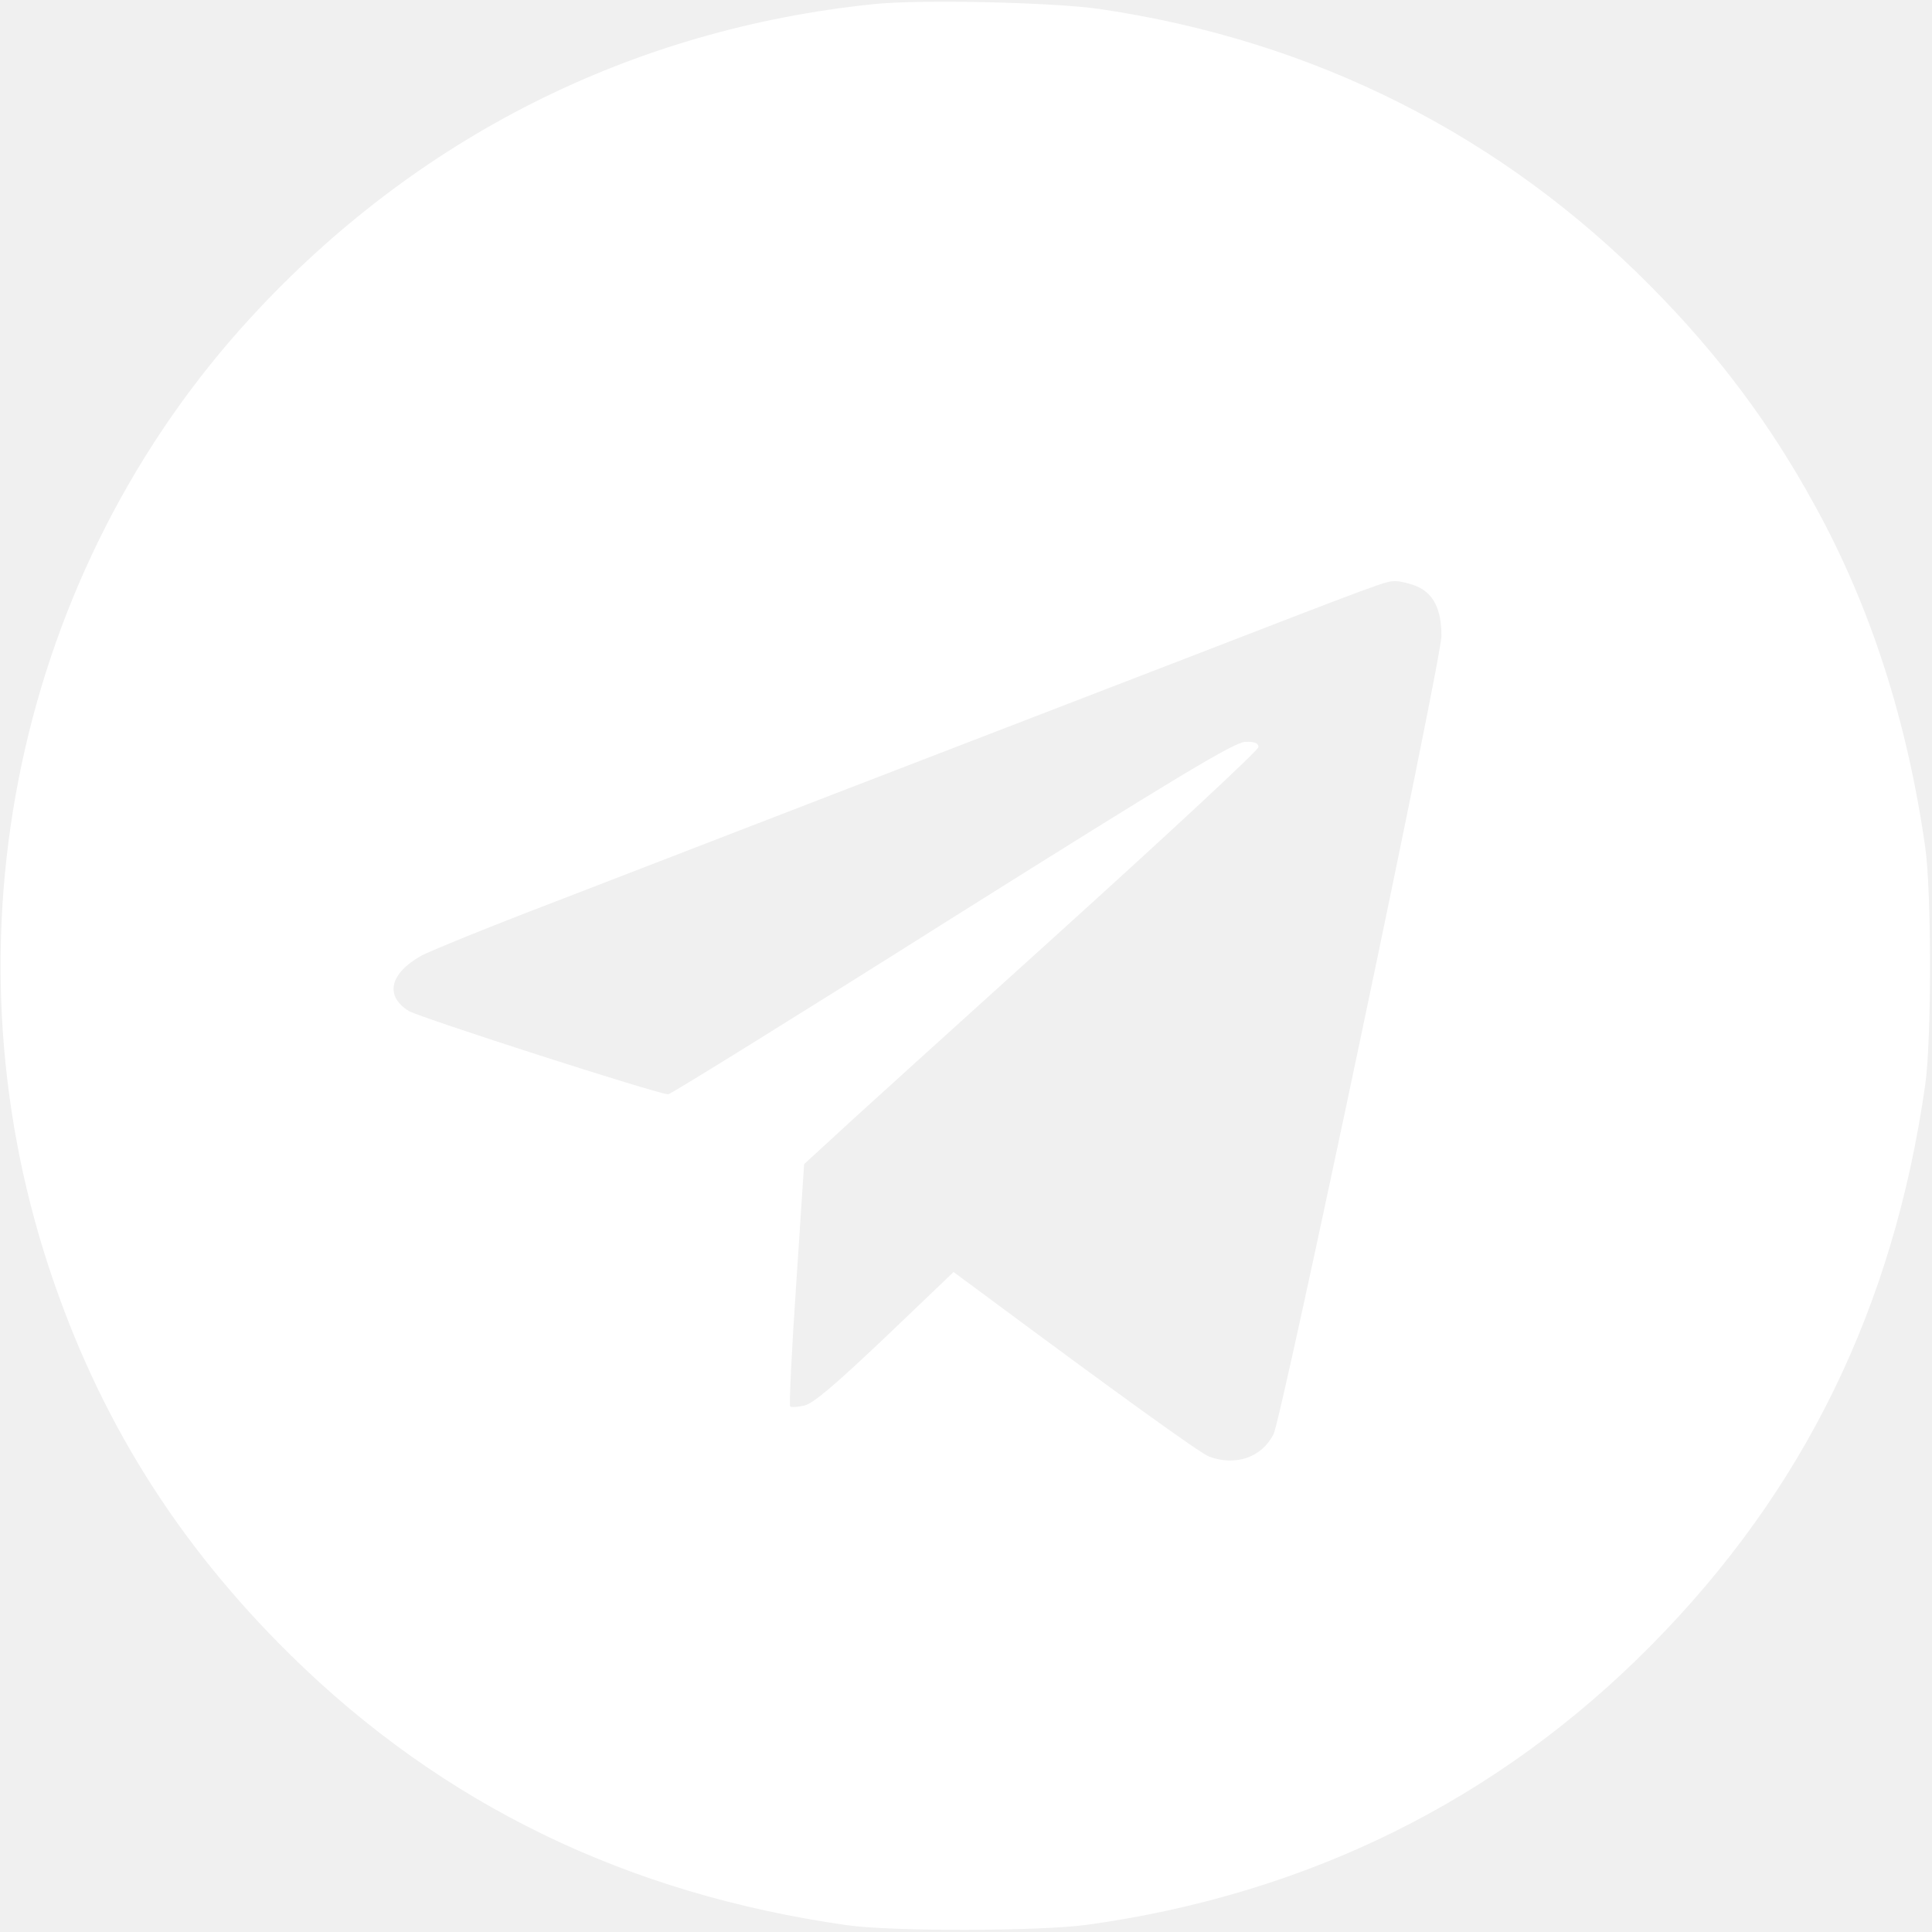
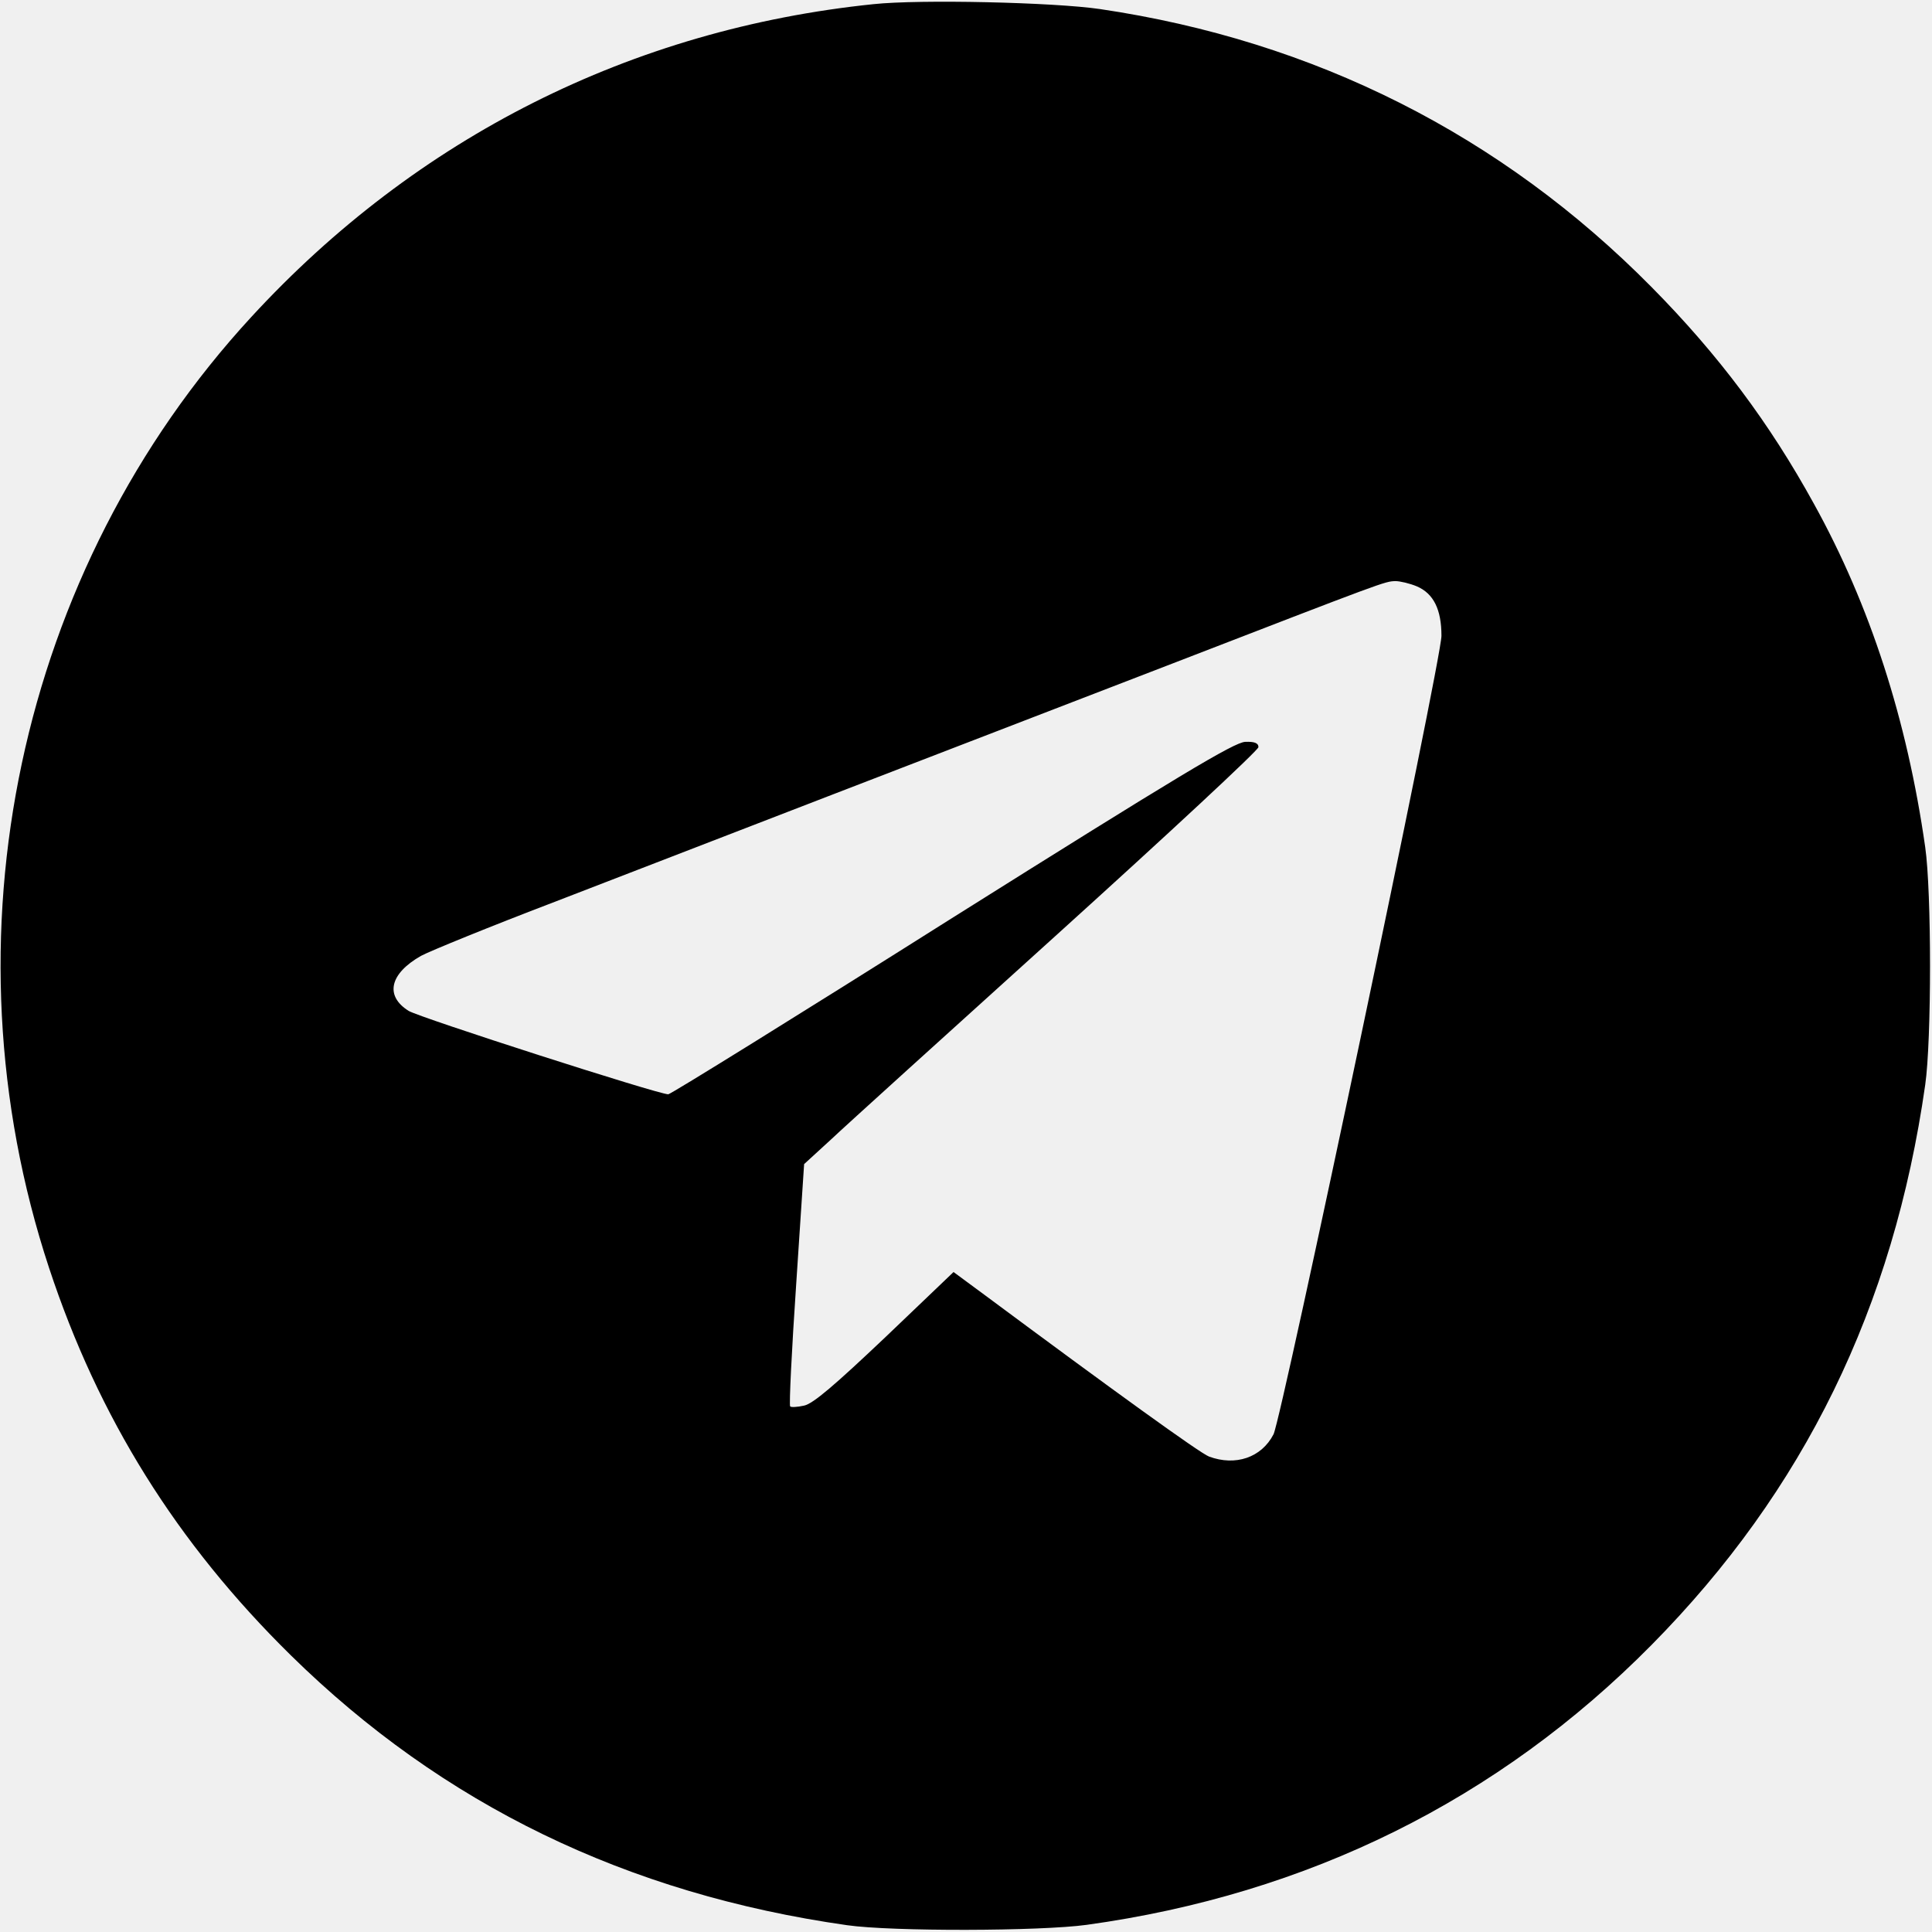
- <svg xmlns="http://www.w3.org/2000/svg" version="1.0" width="20pt" height="20pt" viewBox="0 0 512 512" preserveAspectRatio="xMidYMid meet">
-   <g transform="translate(0,512) scale(0.1,-0.1)" fill="#fff" stroke="none">
+ <svg xmlns="http://www.w3.org/2000/svg" version="1.0" width="512pt" height="512pt" viewBox="0 0 512 512" preserveAspectRatio="xMidYMid meet">
+   <g transform="translate(0,512) scale(0.1,-0.1)" fill="#000000" stroke="none">
    <path d="M2315 5109 c-641 -66 -1211 -353 -1649 -829 -618 -671 -825 -1644 -536 -2520 131 -397 338 -729 641 -1027 402 -395 890 -632 1474 -715 119 -17 512 -16 635 1 586 81 1091 331 1497 742 404 409 641 894 725 1484 17 118 17 512 0 630 -48 337 -146 641 -295 910 -117 213 -253 395 -430 574 -398 403 -893 653 -1462 737 -123 18 -478 26 -600 13z m1440 -1543 c44 -19 65 -61 65 -131 0 -64 -423 -2072 -445 -2116 -32 -62 -101 -85 -171 -59 -24 9 -255 176 -593 427 l-84 62 -181 -173 c-133 -126 -191 -176 -215 -181 -18 -4 -35 -5 -37 -2 -3 3 4 148 16 324 l21 318 71 65 c38 36 309 281 601 545 293 265 532 487 532 495 0 11 -11 15 -35 14 -29 -1 -177 -90 -777 -467 -407 -257 -746 -467 -752 -467 -27 0 -658 203 -688 221 -64 40 -50 99 33 146 22 12 181 77 354 143 173 67 500 193 725 280 226 87 628 242 895 345 585 226 579 224 608 225 12 0 38 -6 57 -14z" />
  </g>
</svg>
